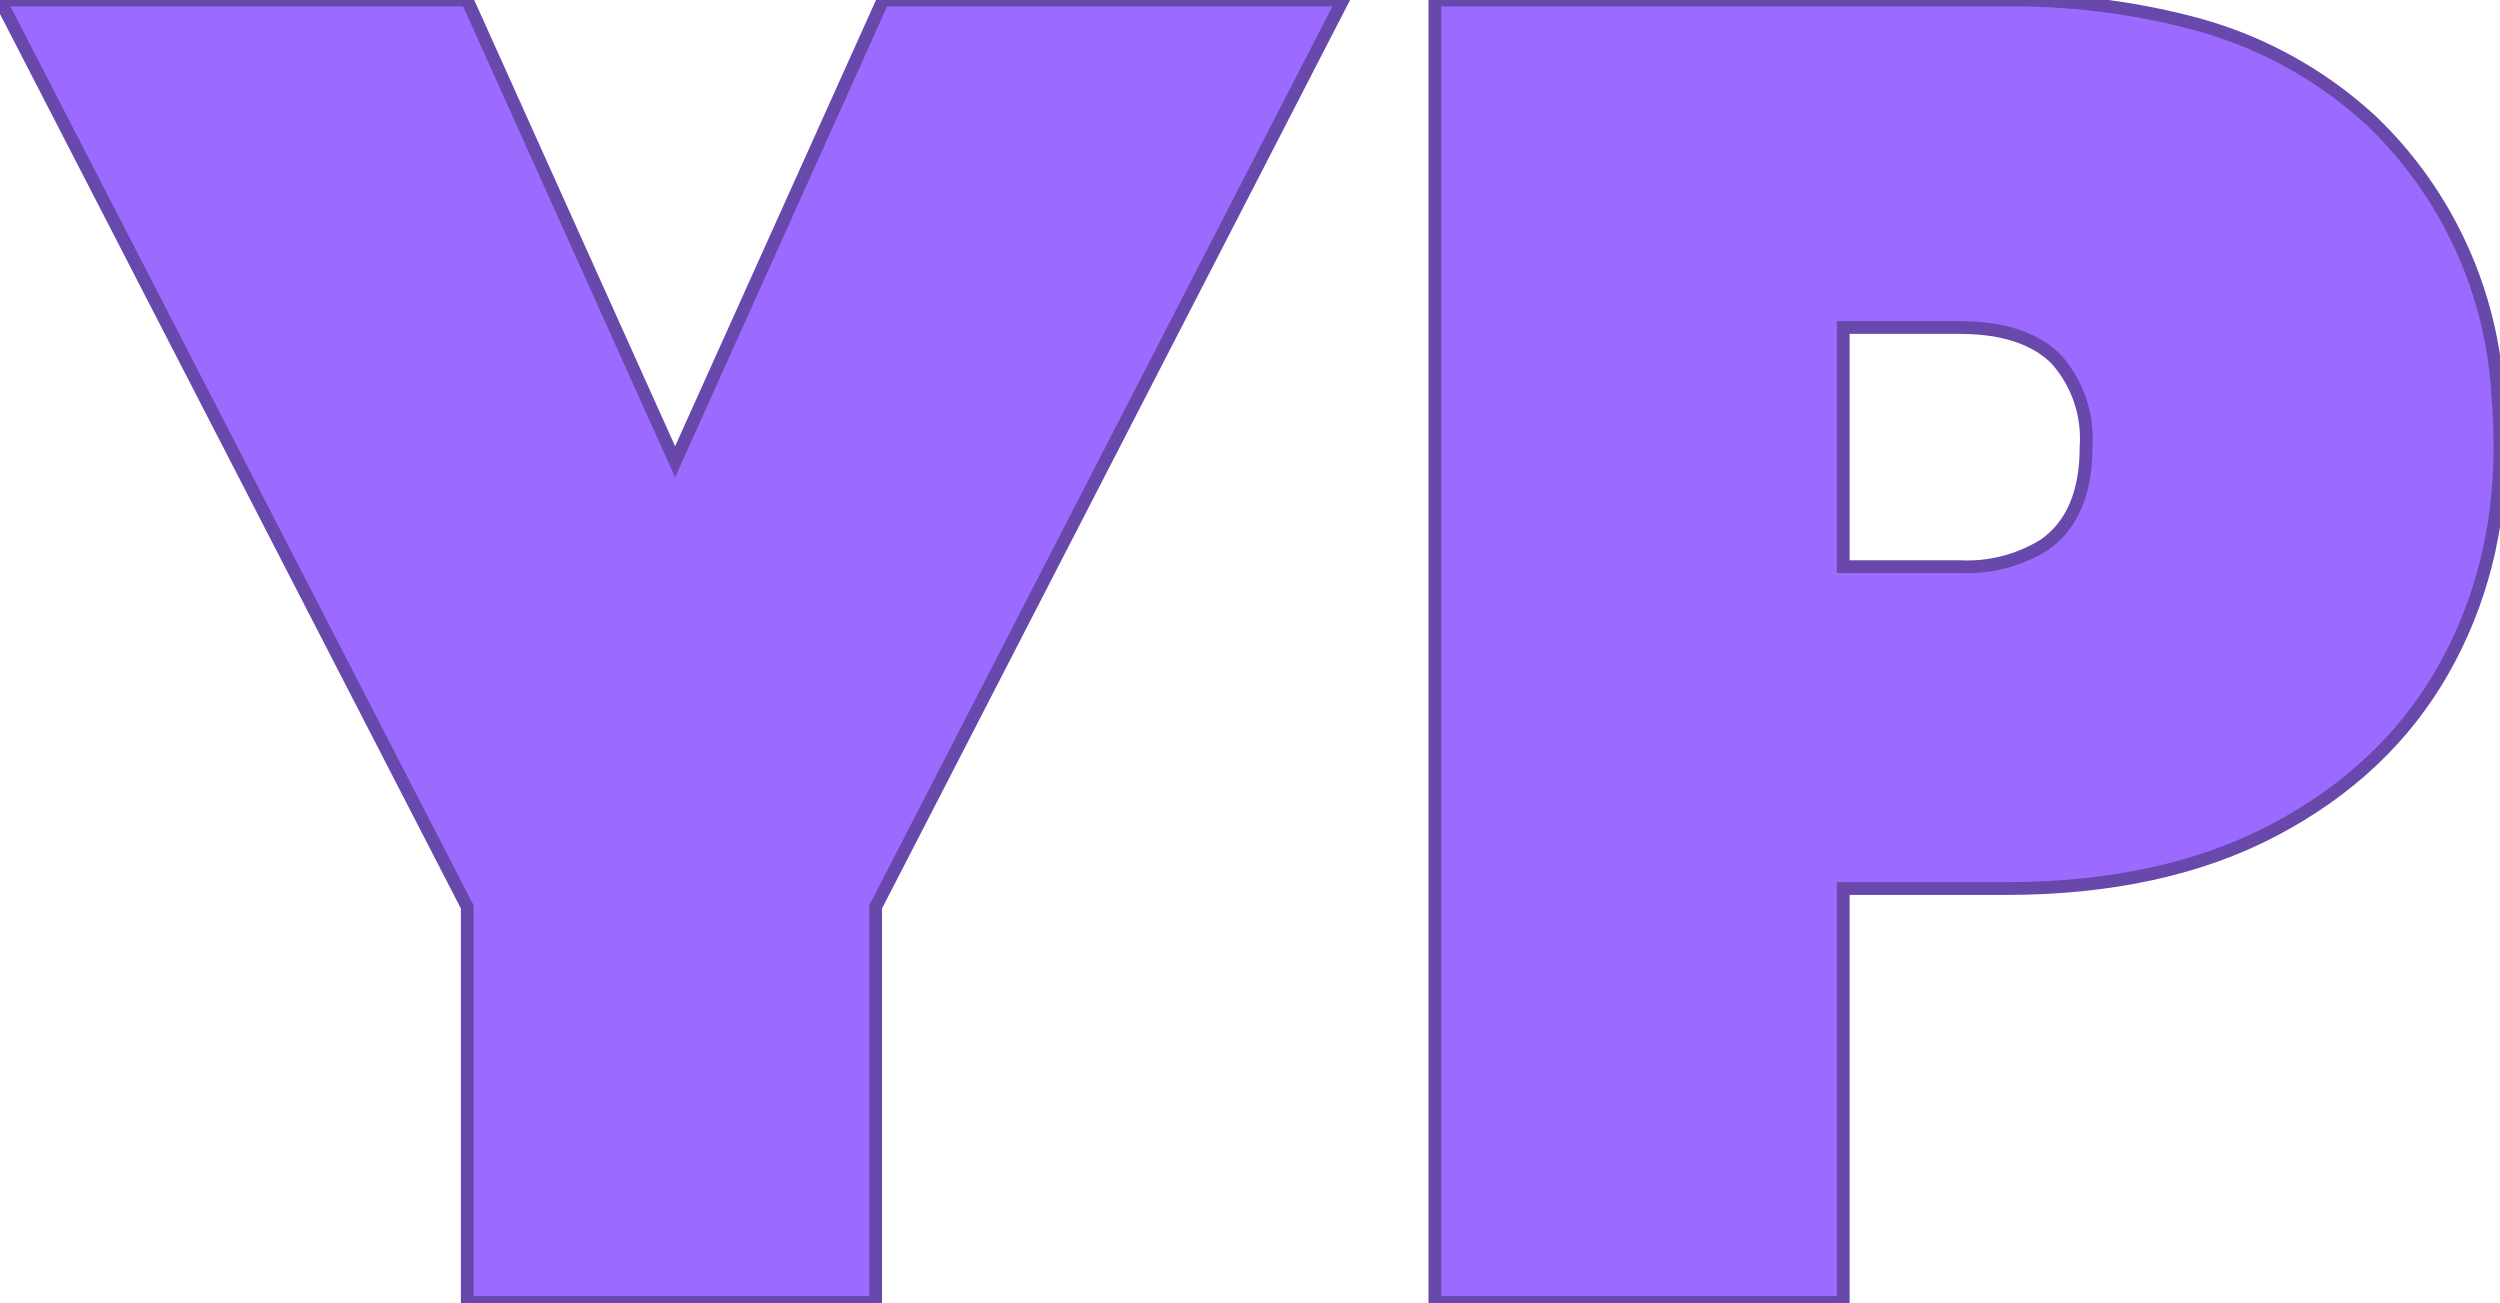
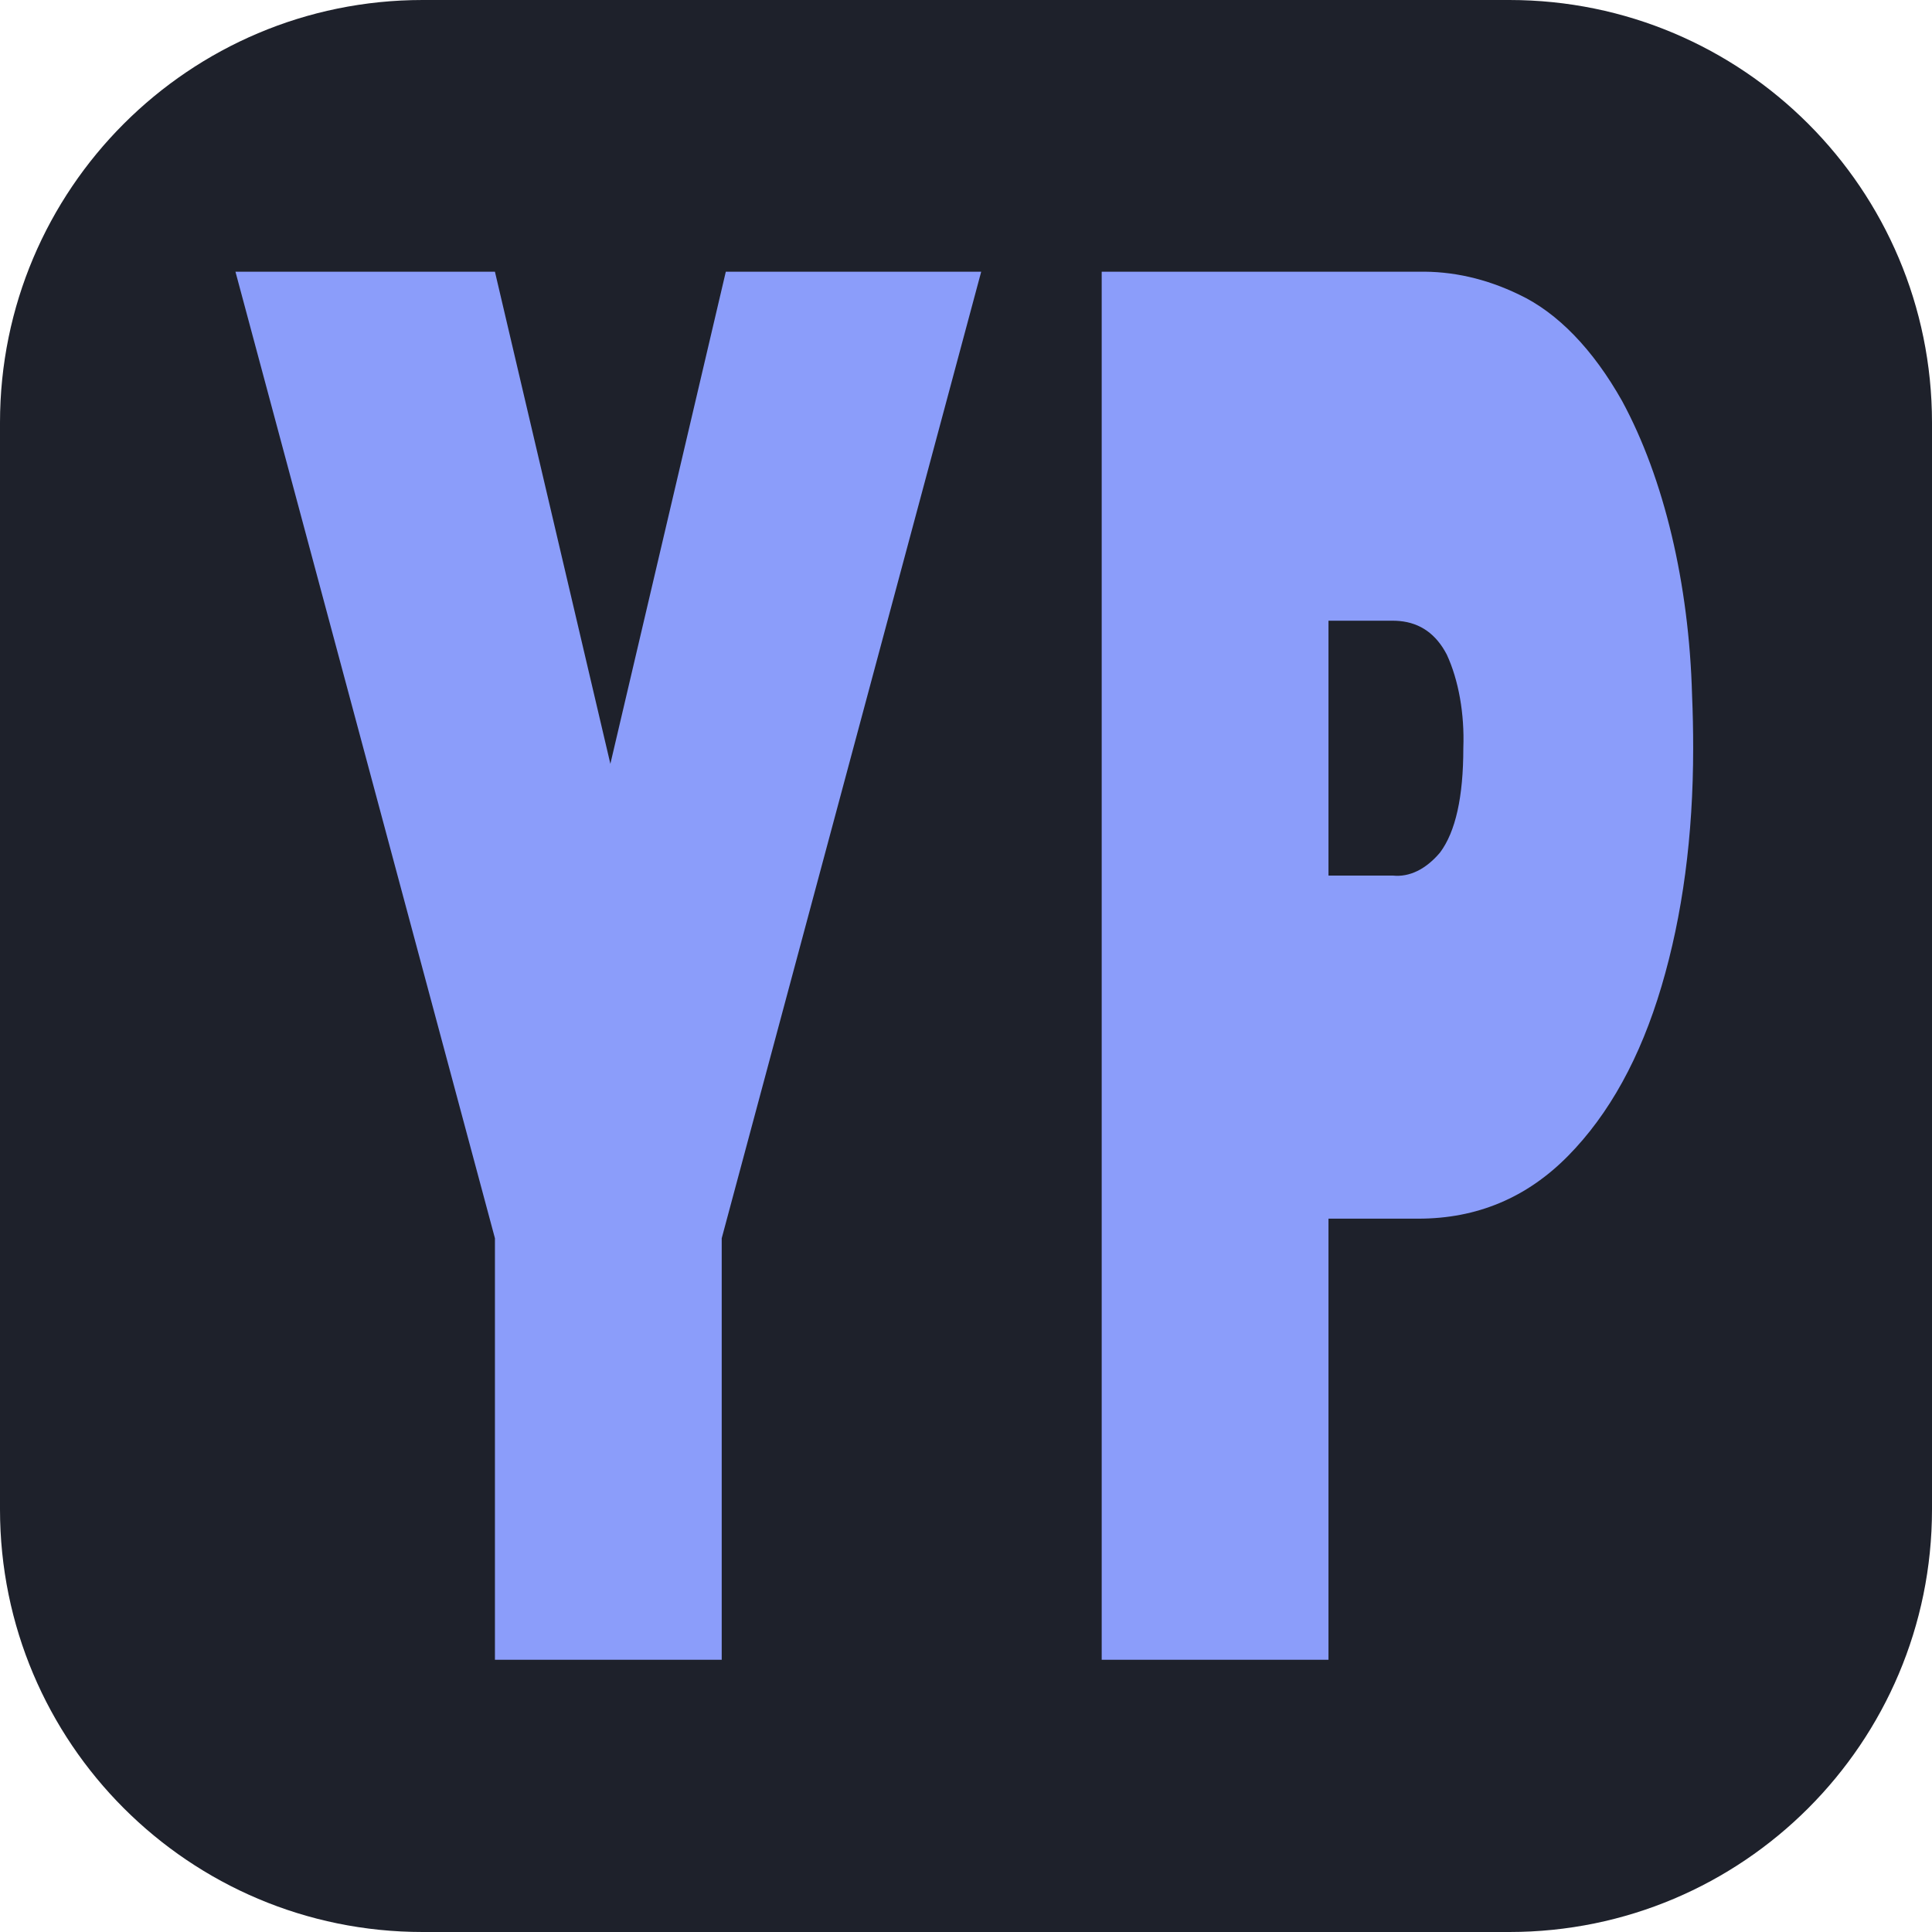
- <svg xmlns="http://www.w3.org/2000/svg" width="195.699" height="101.956" viewBox="0 0 195.699 101.956">
-   <g id="svgGroup" stroke-linecap="round" fill-rule="nonzero" font-size="9pt" stroke="#6849ab" stroke-width="1" fill="#9b6bff" style="stroke:#6849ab;stroke-width:1;fill:#9b6bff">
-     <path d="M 69.12 0.004 L 105.12 0.004 L 68.544 70.996 L 68.544 101.956 L 36.576 101.956 L 36.576 70.996 L 0 0.004 L 36.576 0.004 L 52.848 36.148 L 69.12 0.004 Z M 156.96 69.556 L 144.288 69.556 L 144.288 101.956 L 112.32 101.956 L 112.32 0.004 L 156.96 0.004 A 55.421 55.421 0 0 1 171.146 1.68 A 32.922 32.922 0 0 1 185.688 9.508 A 32.296 32.296 0 0 1 195.54 31.101 A 47.4 47.4 0 0 1 195.696 34.996 Q 195.696 44.644 191.232 52.492 Q 186.768 60.34 178.056 64.948 Q 169.344 69.556 156.96 69.556 Z M 153.36 25.636 L 144.288 25.636 L 144.288 44.356 L 153.36 44.356 A 11.465 11.465 0 0 0 160.02 42.659 Q 163.296 40.37 163.296 34.996 A 9.331 9.331 0 0 0 160.965 28.124 Q 158.716 25.869 154.297 25.658 A 19.618 19.618 0 0 0 153.36 25.636 Z" />
+ <svg xmlns="http://www.w3.org/2000/svg" viewBox="0 0 64 64">
+   <rect width="64" height="64" rx="14" fill="#1e212b" />
+   <g fill="#8b9dfa" fill-rule="nonzero">
+     <path transform="translate(7.8 9) scale(0.235 0.451)" d="M 69.12 0.004 L 105.12 0.004 L 68.544 70.996 L 68.544 101.956 L 36.576 101.956 L 36.576 70.996 L 0 0.004 L 36.576 0.004 L 52.848 36.148 L 69.12 0.004 Z" />
+     <path transform="translate(10.1 9) scale(0.235 0.451)" d="M 156.96 69.556 L 144.288 69.556 L 144.288 101.956 L 112.32 101.956 L 112.32 0.004 L 156.96 0.004 A 55.421 55.421 0 0 1 171.146 1.68 A 32.922 32.922 0 0 1 185.688 9.508 A 32.296 32.296 0 0 1 195.54 31.101 A 47.4 47.4 0 0 1 195.696 34.996 Q 195.696 44.644 191.232 52.492 Q 186.768 60.34 178.056 64.948 Q 169.344 69.556 156.96 69.556 Z M 153.36 25.636 L 144.288 25.636 L 144.288 44.356 L 153.36 44.356 A 11.465 11.465 0 0 0 160.02 42.659 Q 163.296 40.37 163.296 34.996 A 9.331 9.331 0 0 0 160.965 28.124 Q 158.716 25.869 154.297 25.658 A 19.618 19.618 0 0 0 153.36 25.636 Z" />
  </g>
</svg>
